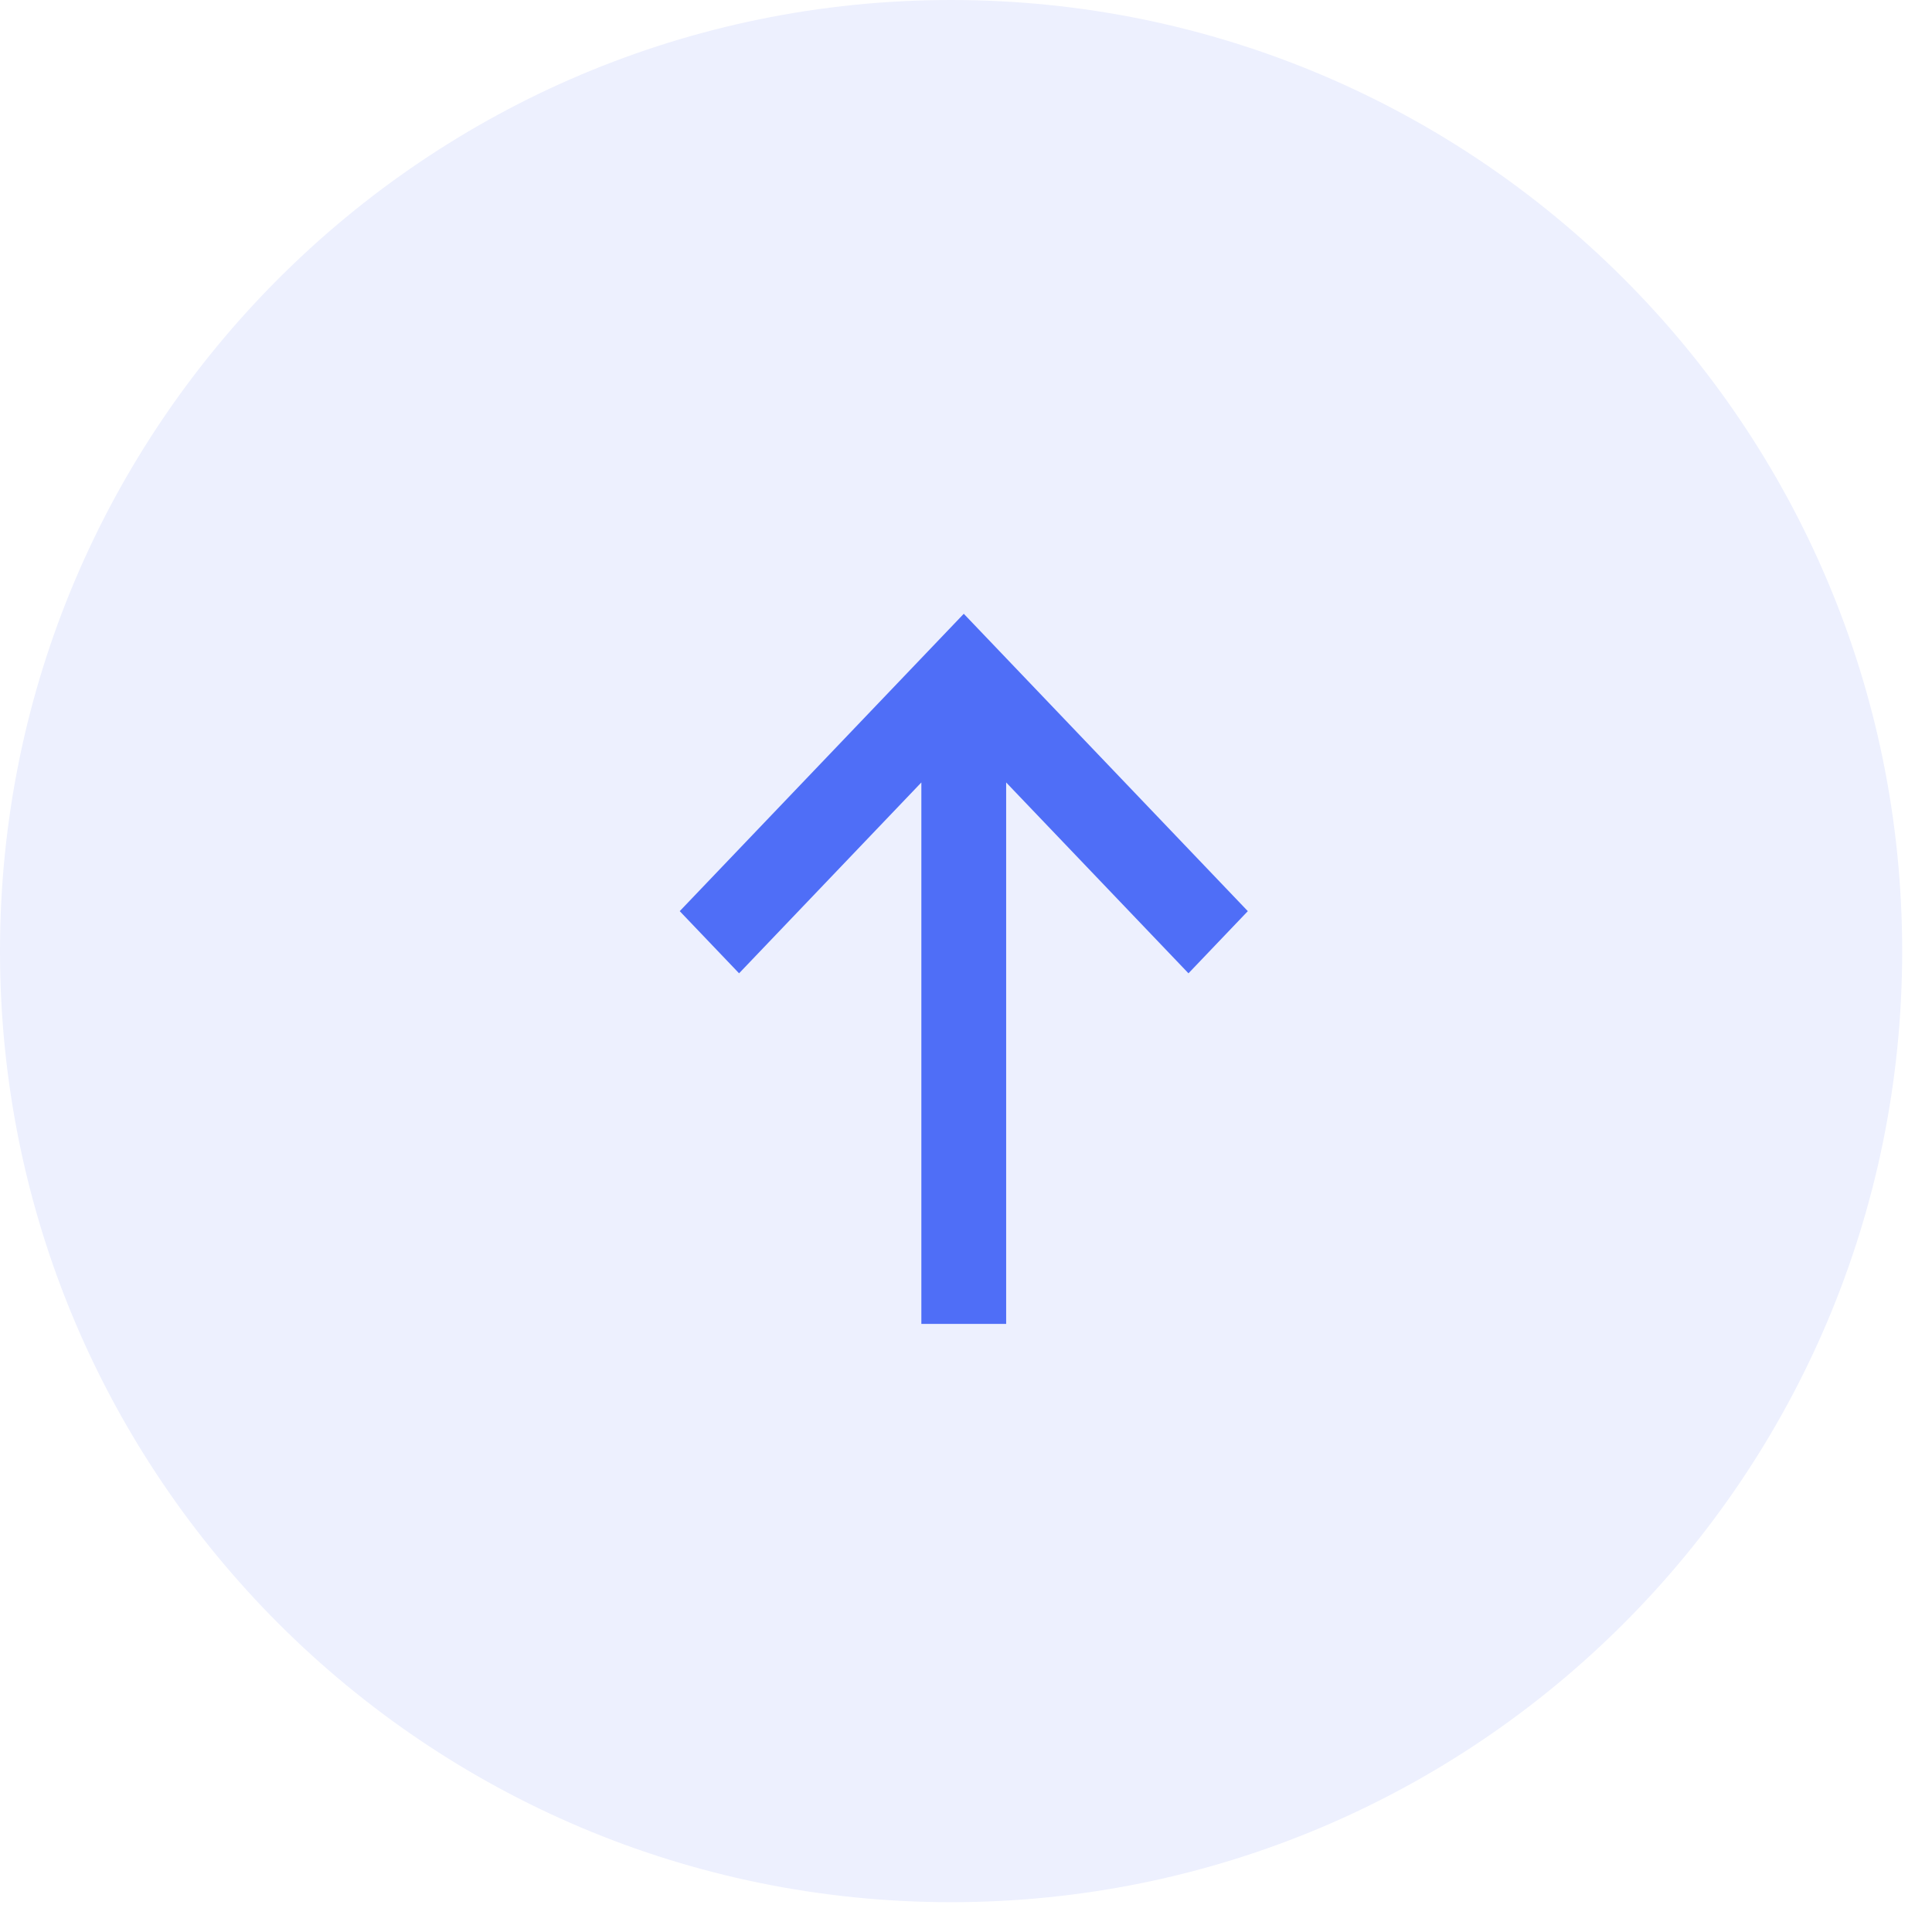
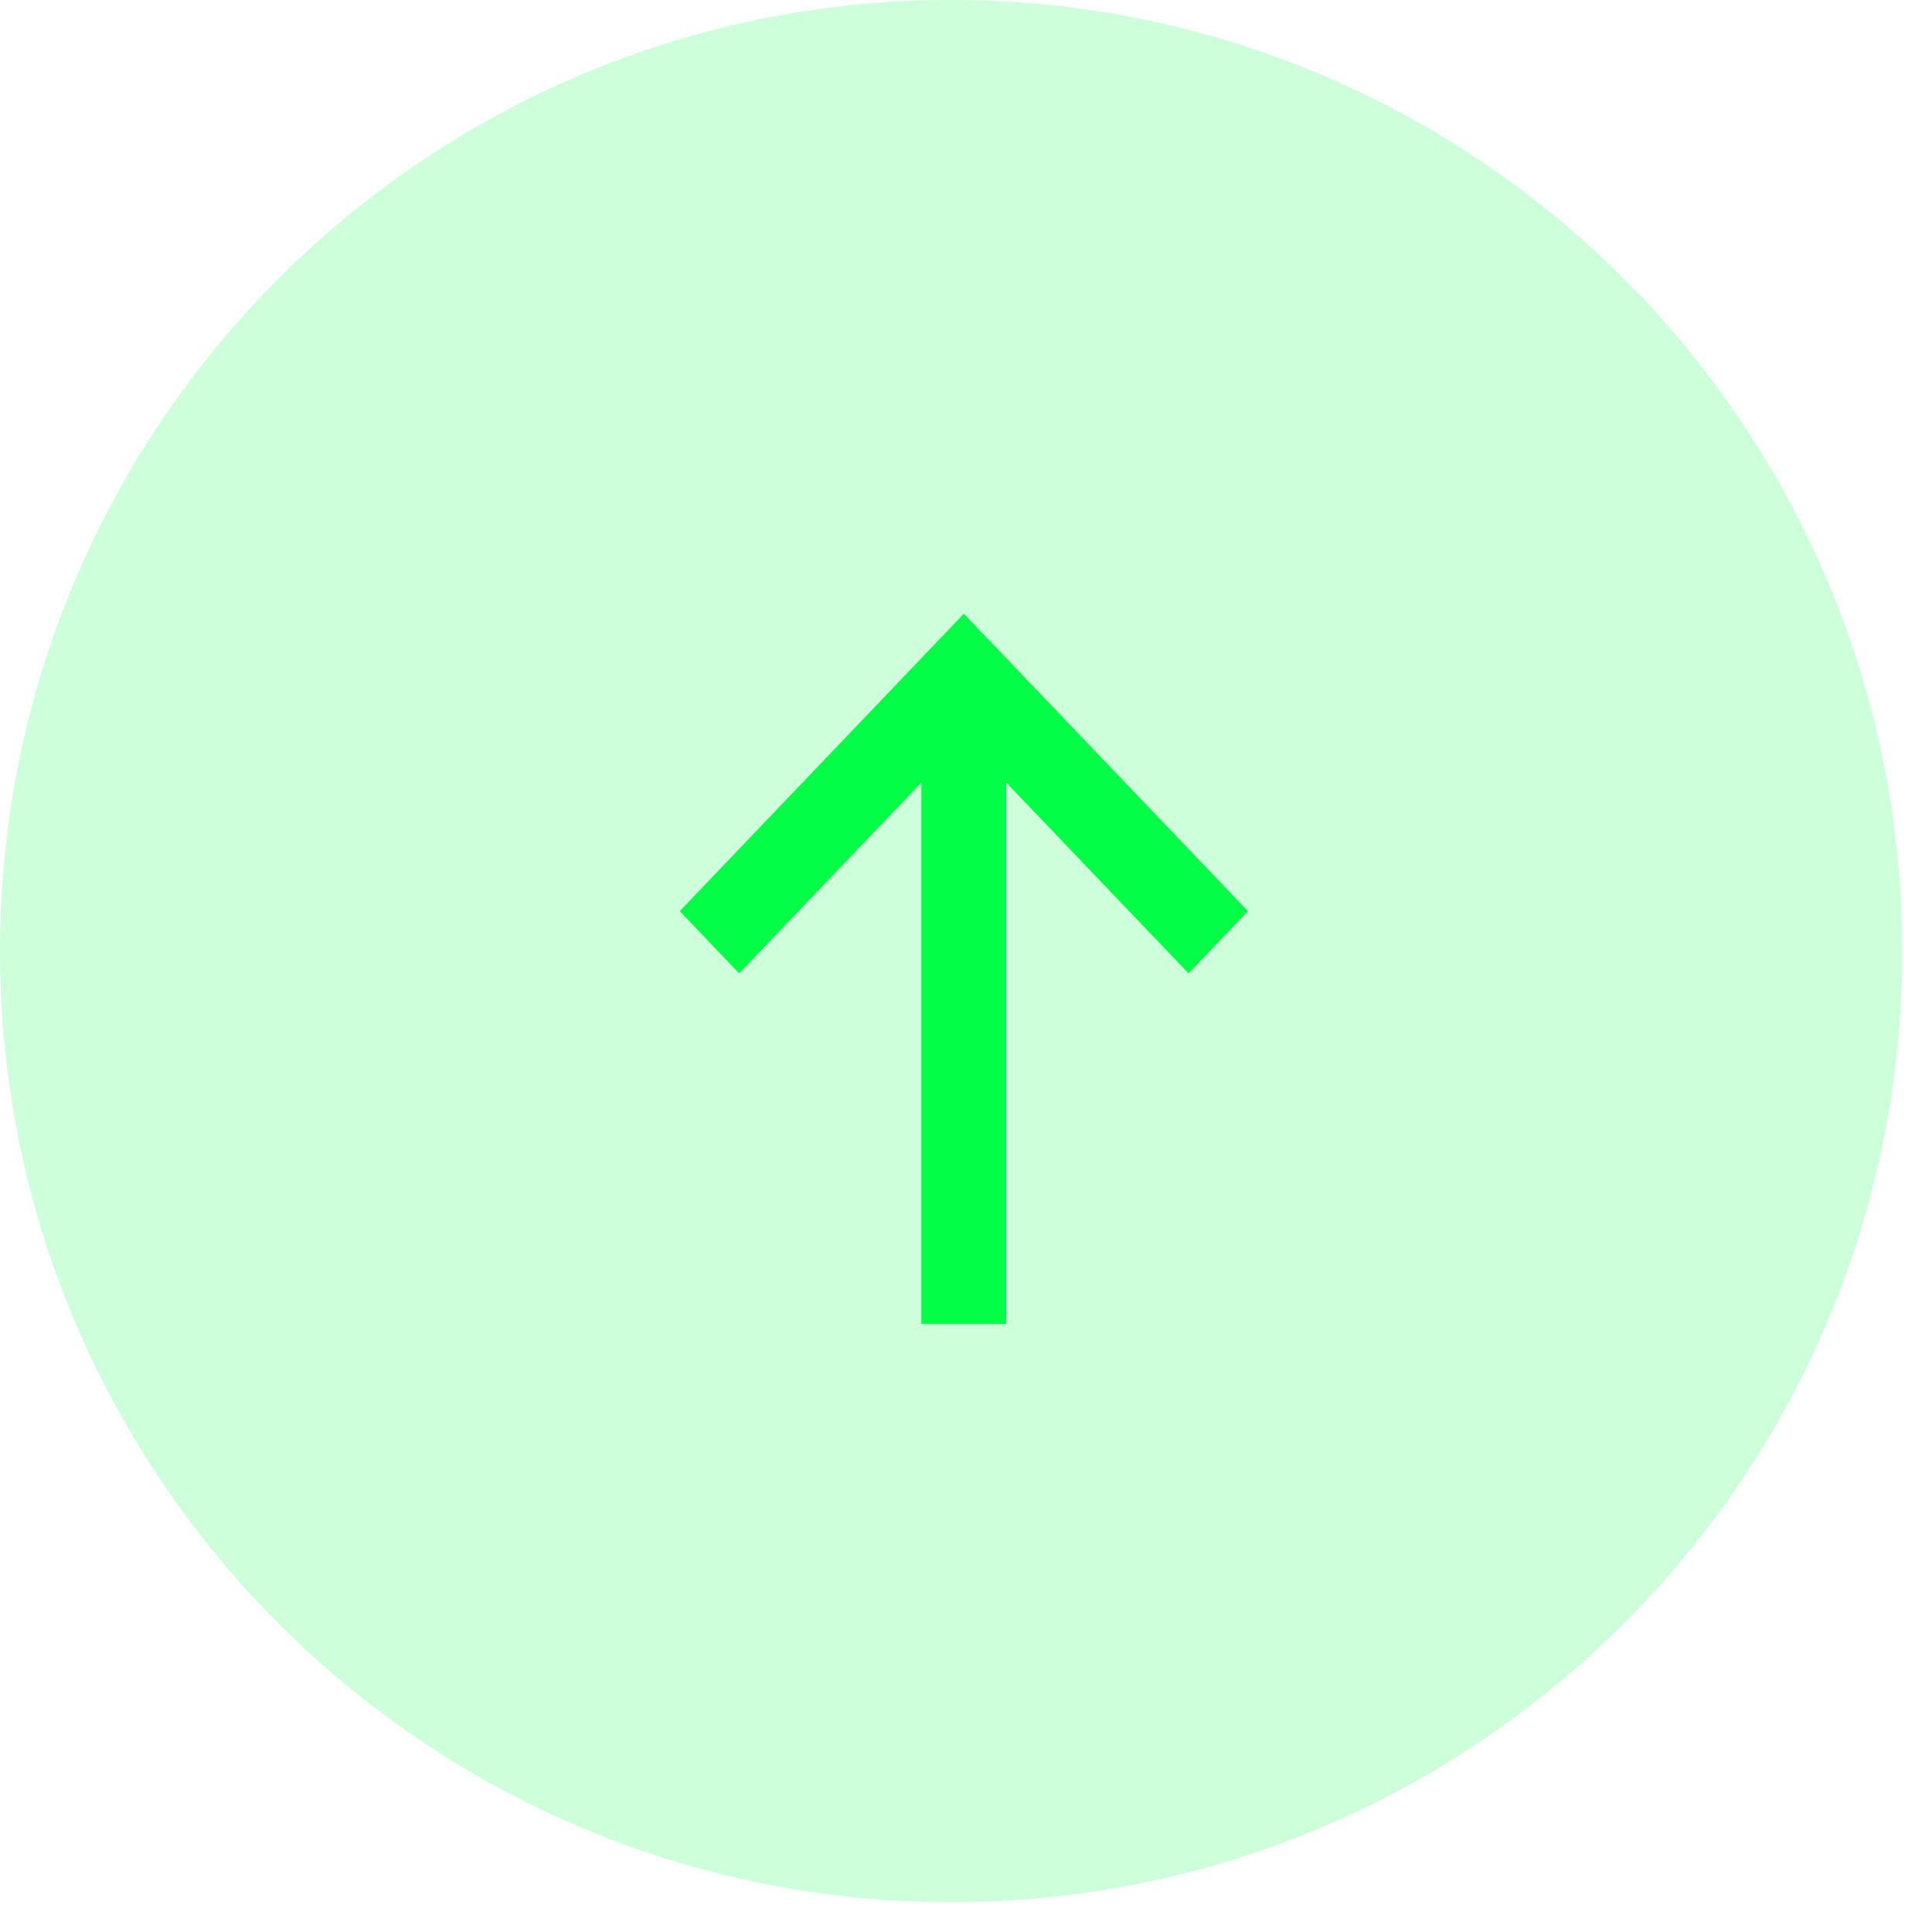
<svg xmlns="http://www.w3.org/2000/svg" width="46" height="46" viewBox="0 0 46 46" fill="none">
-   <circle cx="22.645" cy="22.645" r="22.645" fill="#EDF0FE" />
-   <path fill-rule="evenodd" clip-rule="evenodd" d="M29.71 21.694L28.297 23.174L23.956 18.63V31.522H21.937V18.63L17.597 23.174L16.184 21.694L22.947 14.614L29.71 21.694Z" fill="#4F6EF7" />
+   <circle cx="22.645" cy="22.645" r="22.645" fill="#02FE45" opacity="0.2" />
+   <path fill-rule="evenodd" clip-rule="evenodd" d="M29.71 21.694L28.297 23.174L23.956 18.63V31.522H21.937V18.63L17.597 23.174L16.184 21.694L22.947 14.614L29.71 21.694Z" fill="#02fe45" />
</svg>
